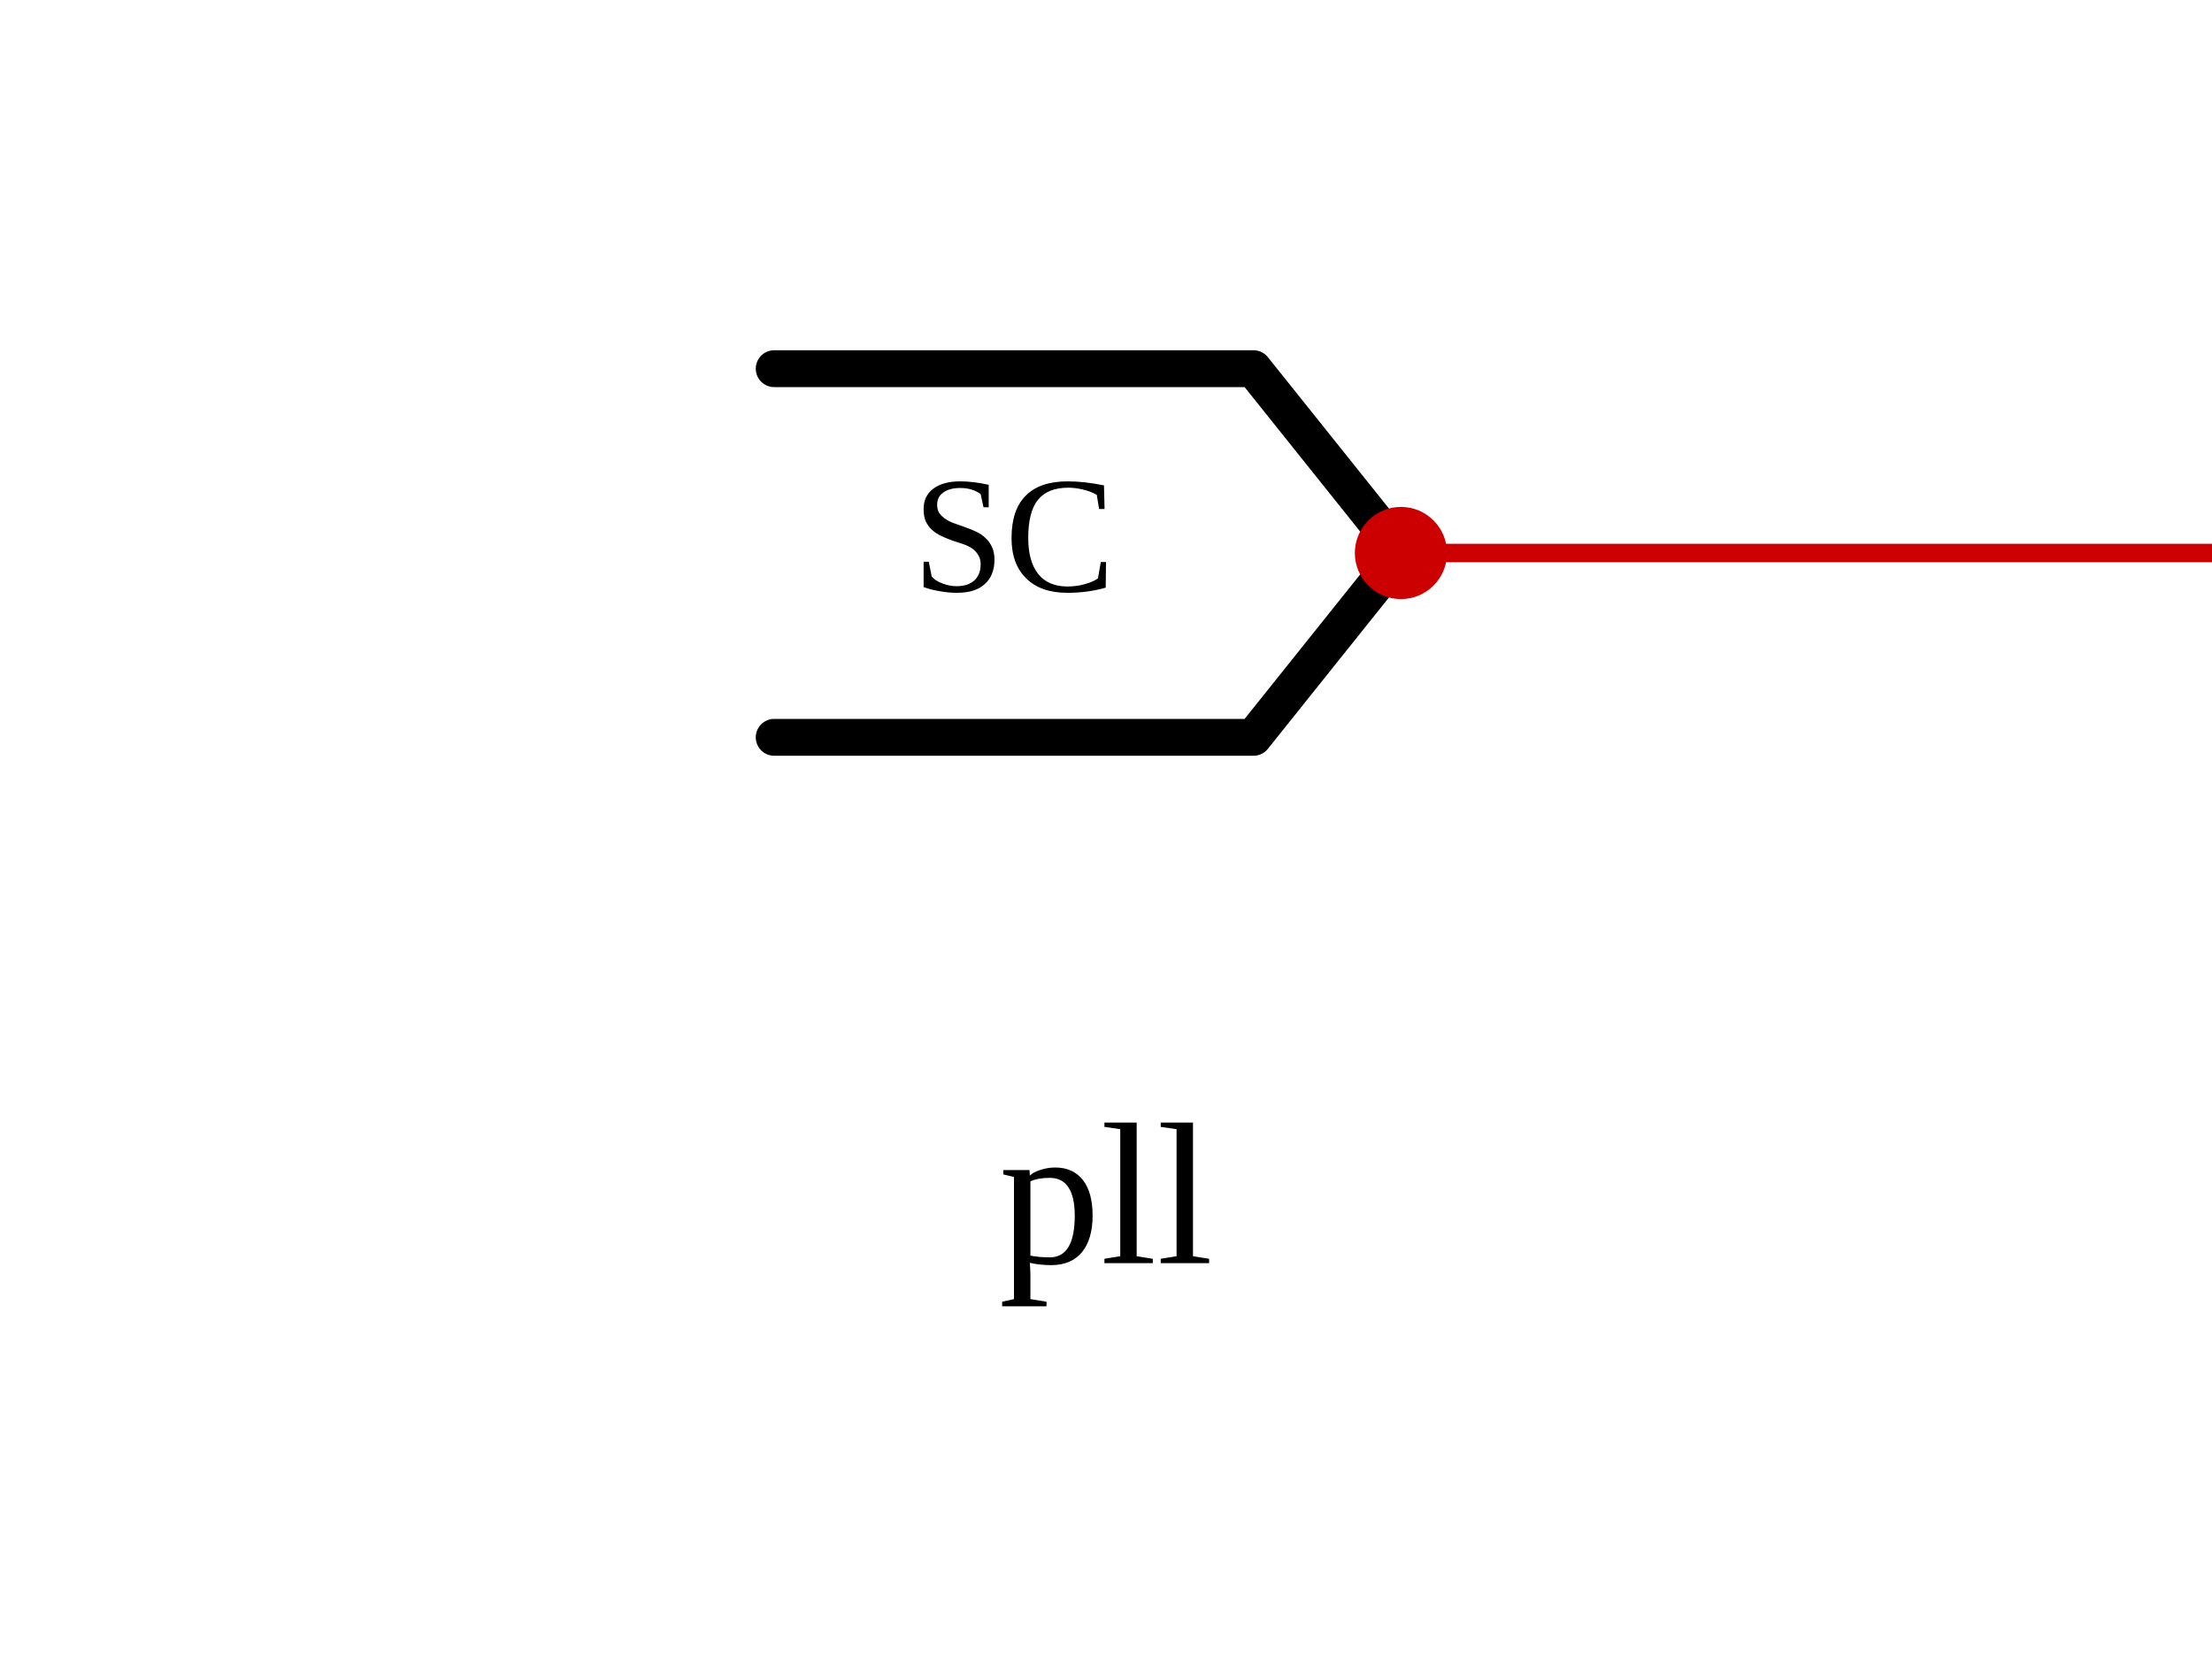
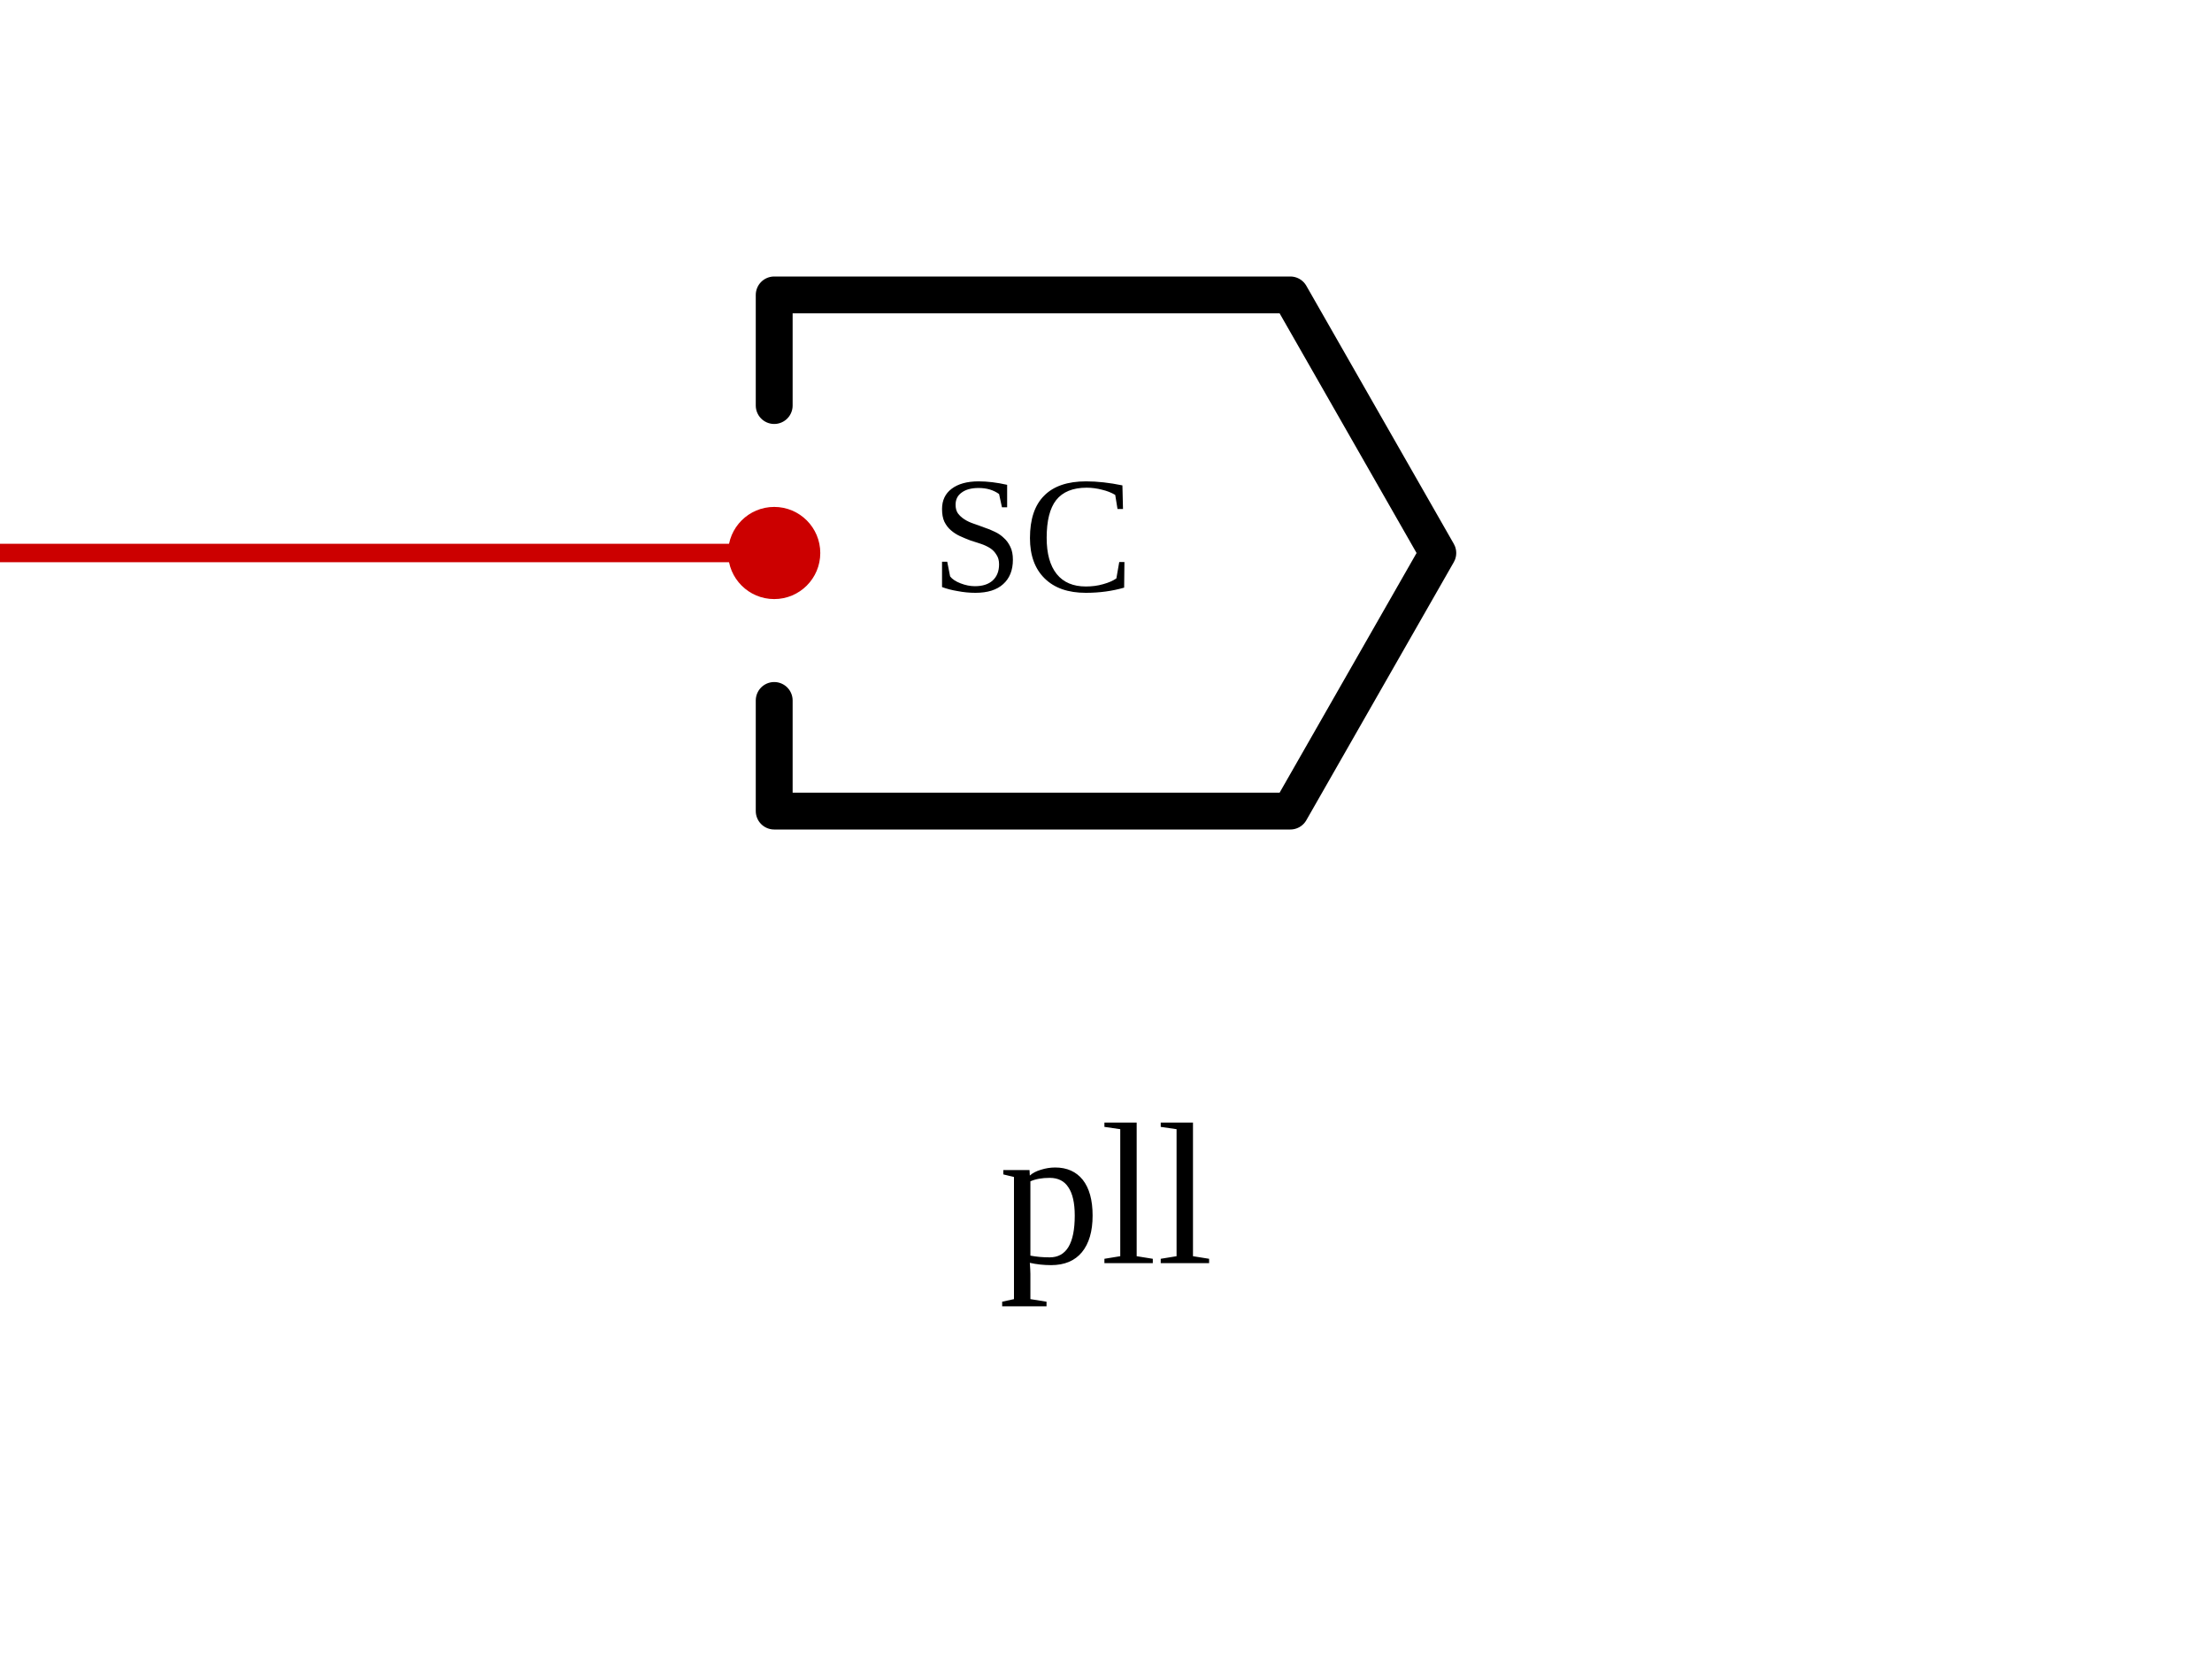
<svg xmlns="http://www.w3.org/2000/svg" width="120" height="90" viewBox="0 0 120 90">
-   <path d="M 42 20 L 68 20 L 76 30 L 68 40 L 42 40" fill="none" stroke="#000000" stroke-width="2" stroke-linejoin="round" stroke-linecap="round" />
-   <text x="55.0" y="30" font-size="9" fill="#000000" text-anchor="middle" dominant-baseline="middle">SC</text>
-   <line x1="76" y1="30" x2="120" y2="30" stroke="#c00" stroke-width="1" />
-   <circle cx="76" cy="30" r="2.5" fill="#c00" />
+   <path d="M 42 16 L 70 16 L 78 30 L 70 44 L 42 44 L 42 38 M 42 22 L 42 16" fill="none" stroke="#000000" stroke-width="2" stroke-linejoin="round" stroke-linecap="round" />
+   <text x="56.0" y="30" font-size="9" fill="#000000" text-anchor="middle" dominant-baseline="middle">SC</text>
+   <line x1="0" y1="30" x2="42" y2="30" stroke="#c00" stroke-width="1" />
+   <circle cx="42" cy="30" r="2.5" fill="#c00" />
  <text x="60" y="66" font-size="11" fill="#000000" text-anchor="middle" dominant-baseline="middle">pll</text>
</svg>
